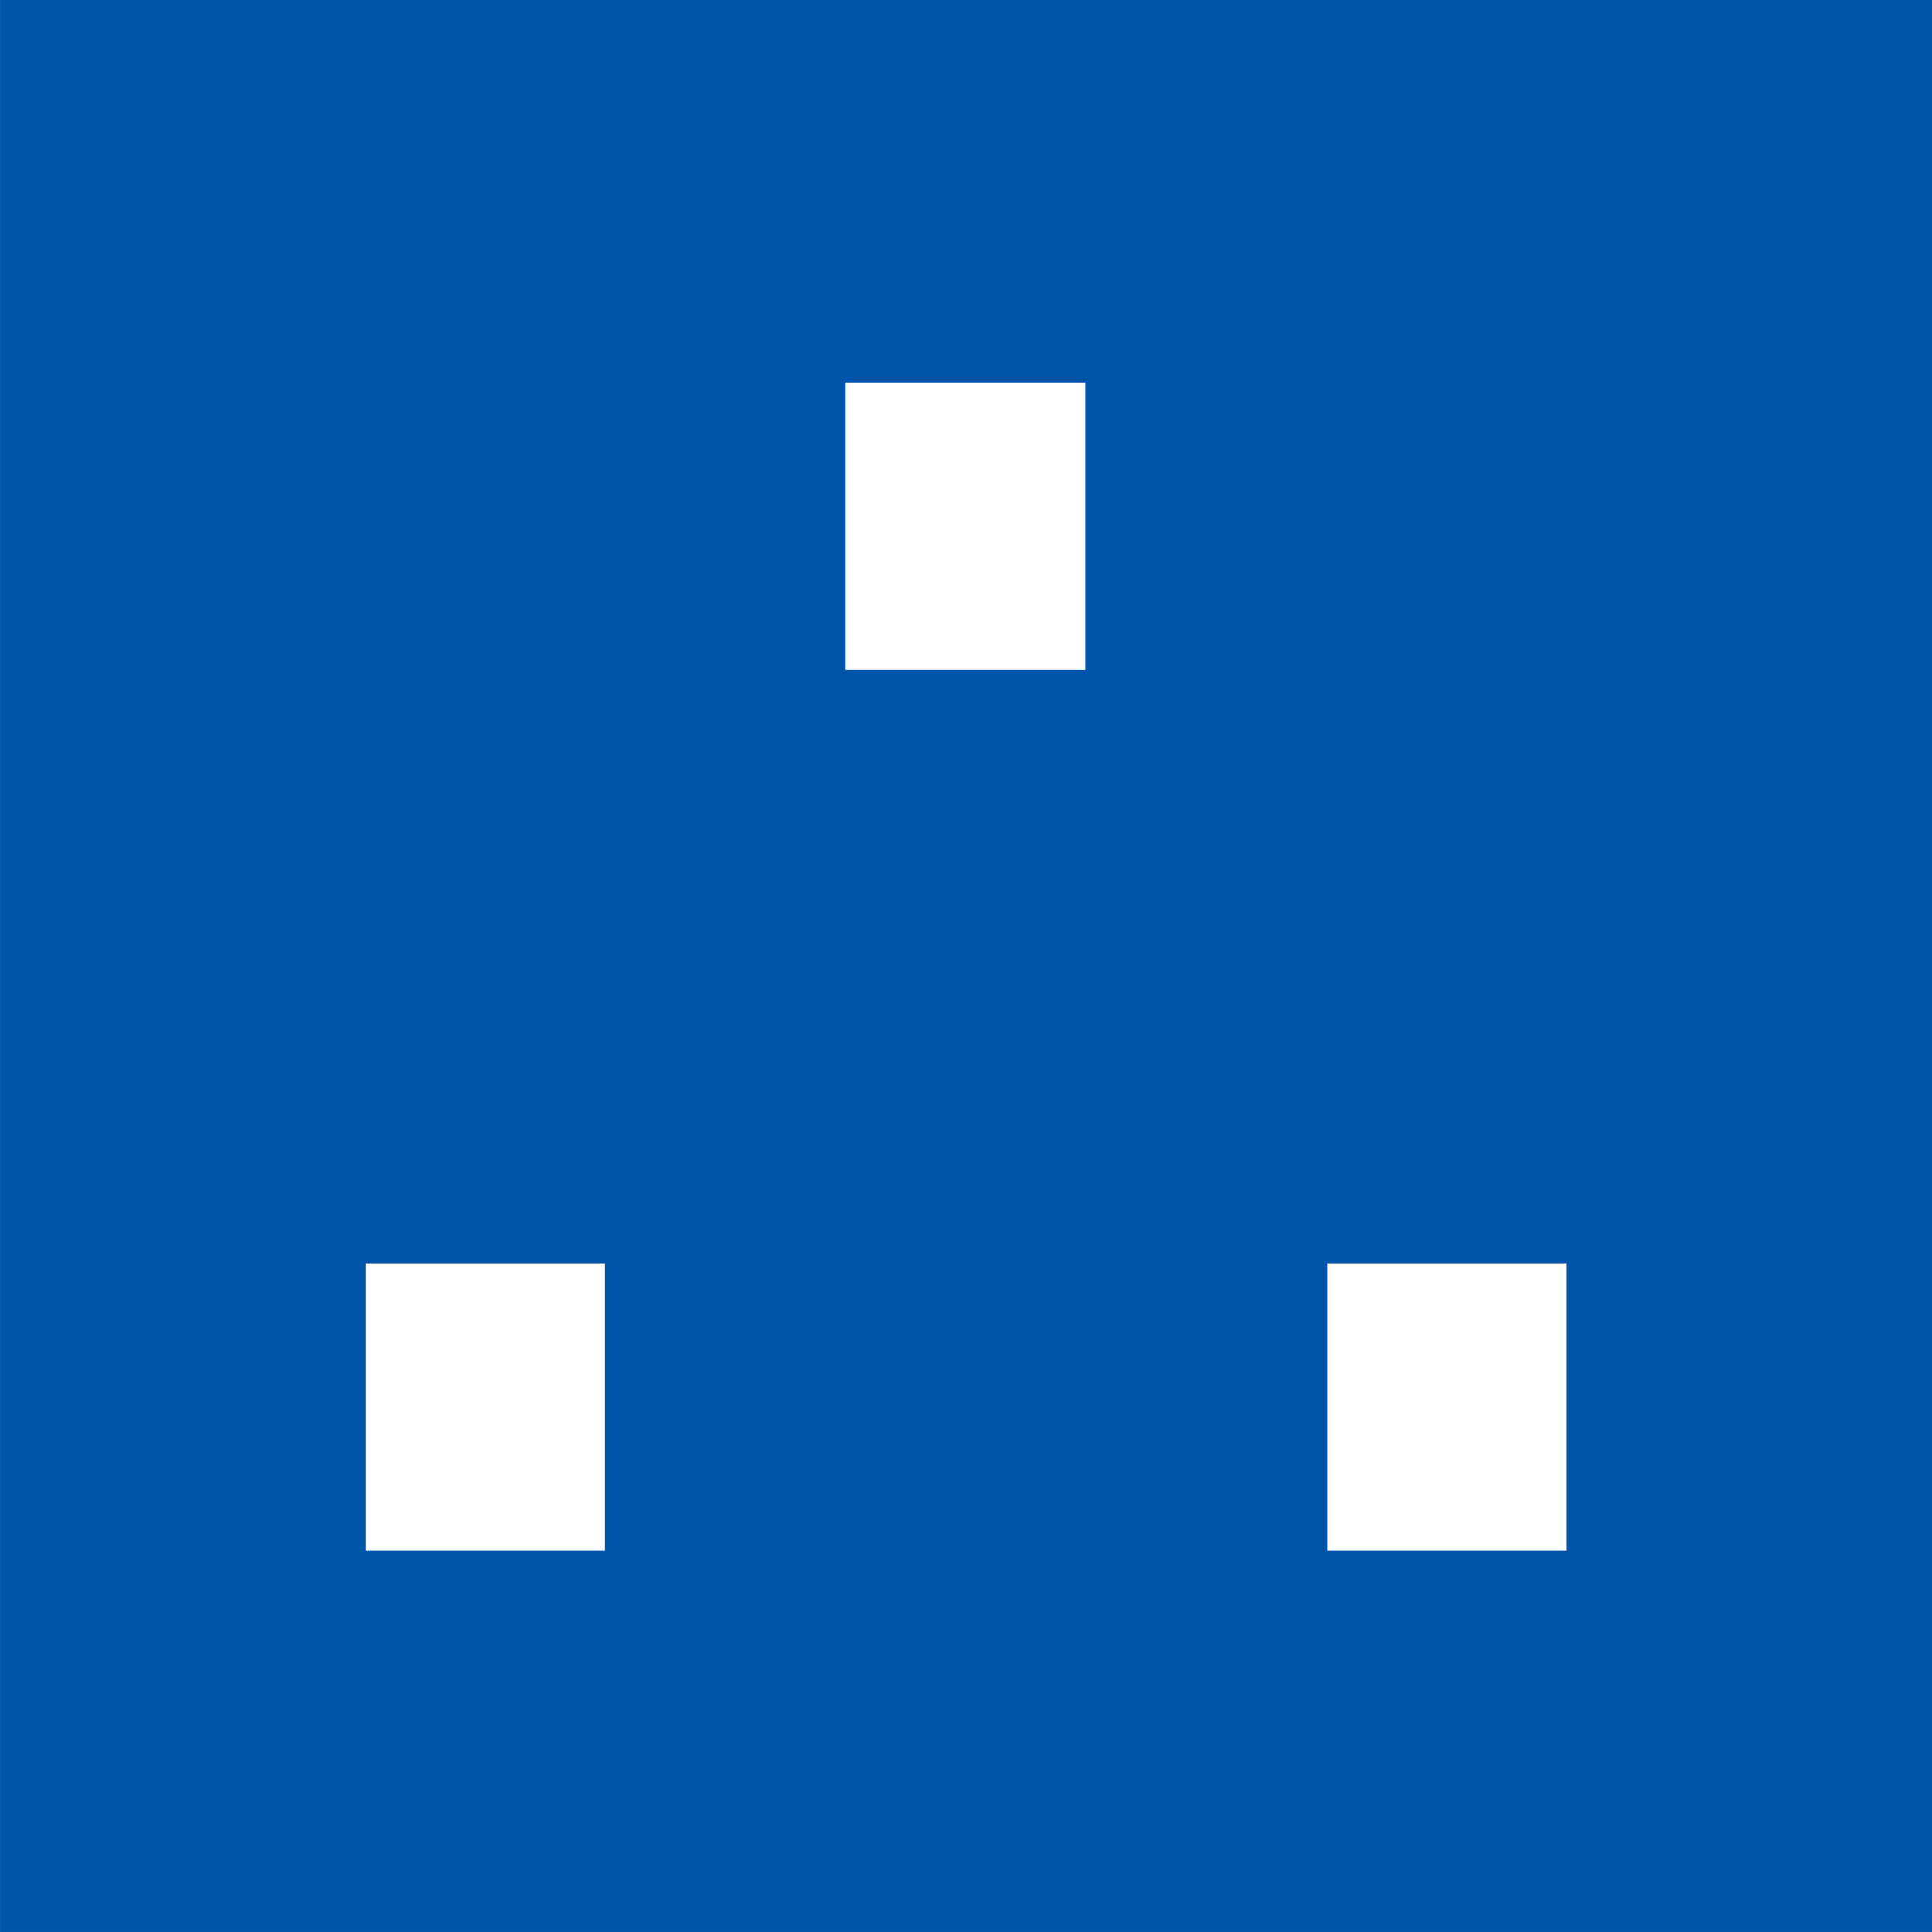
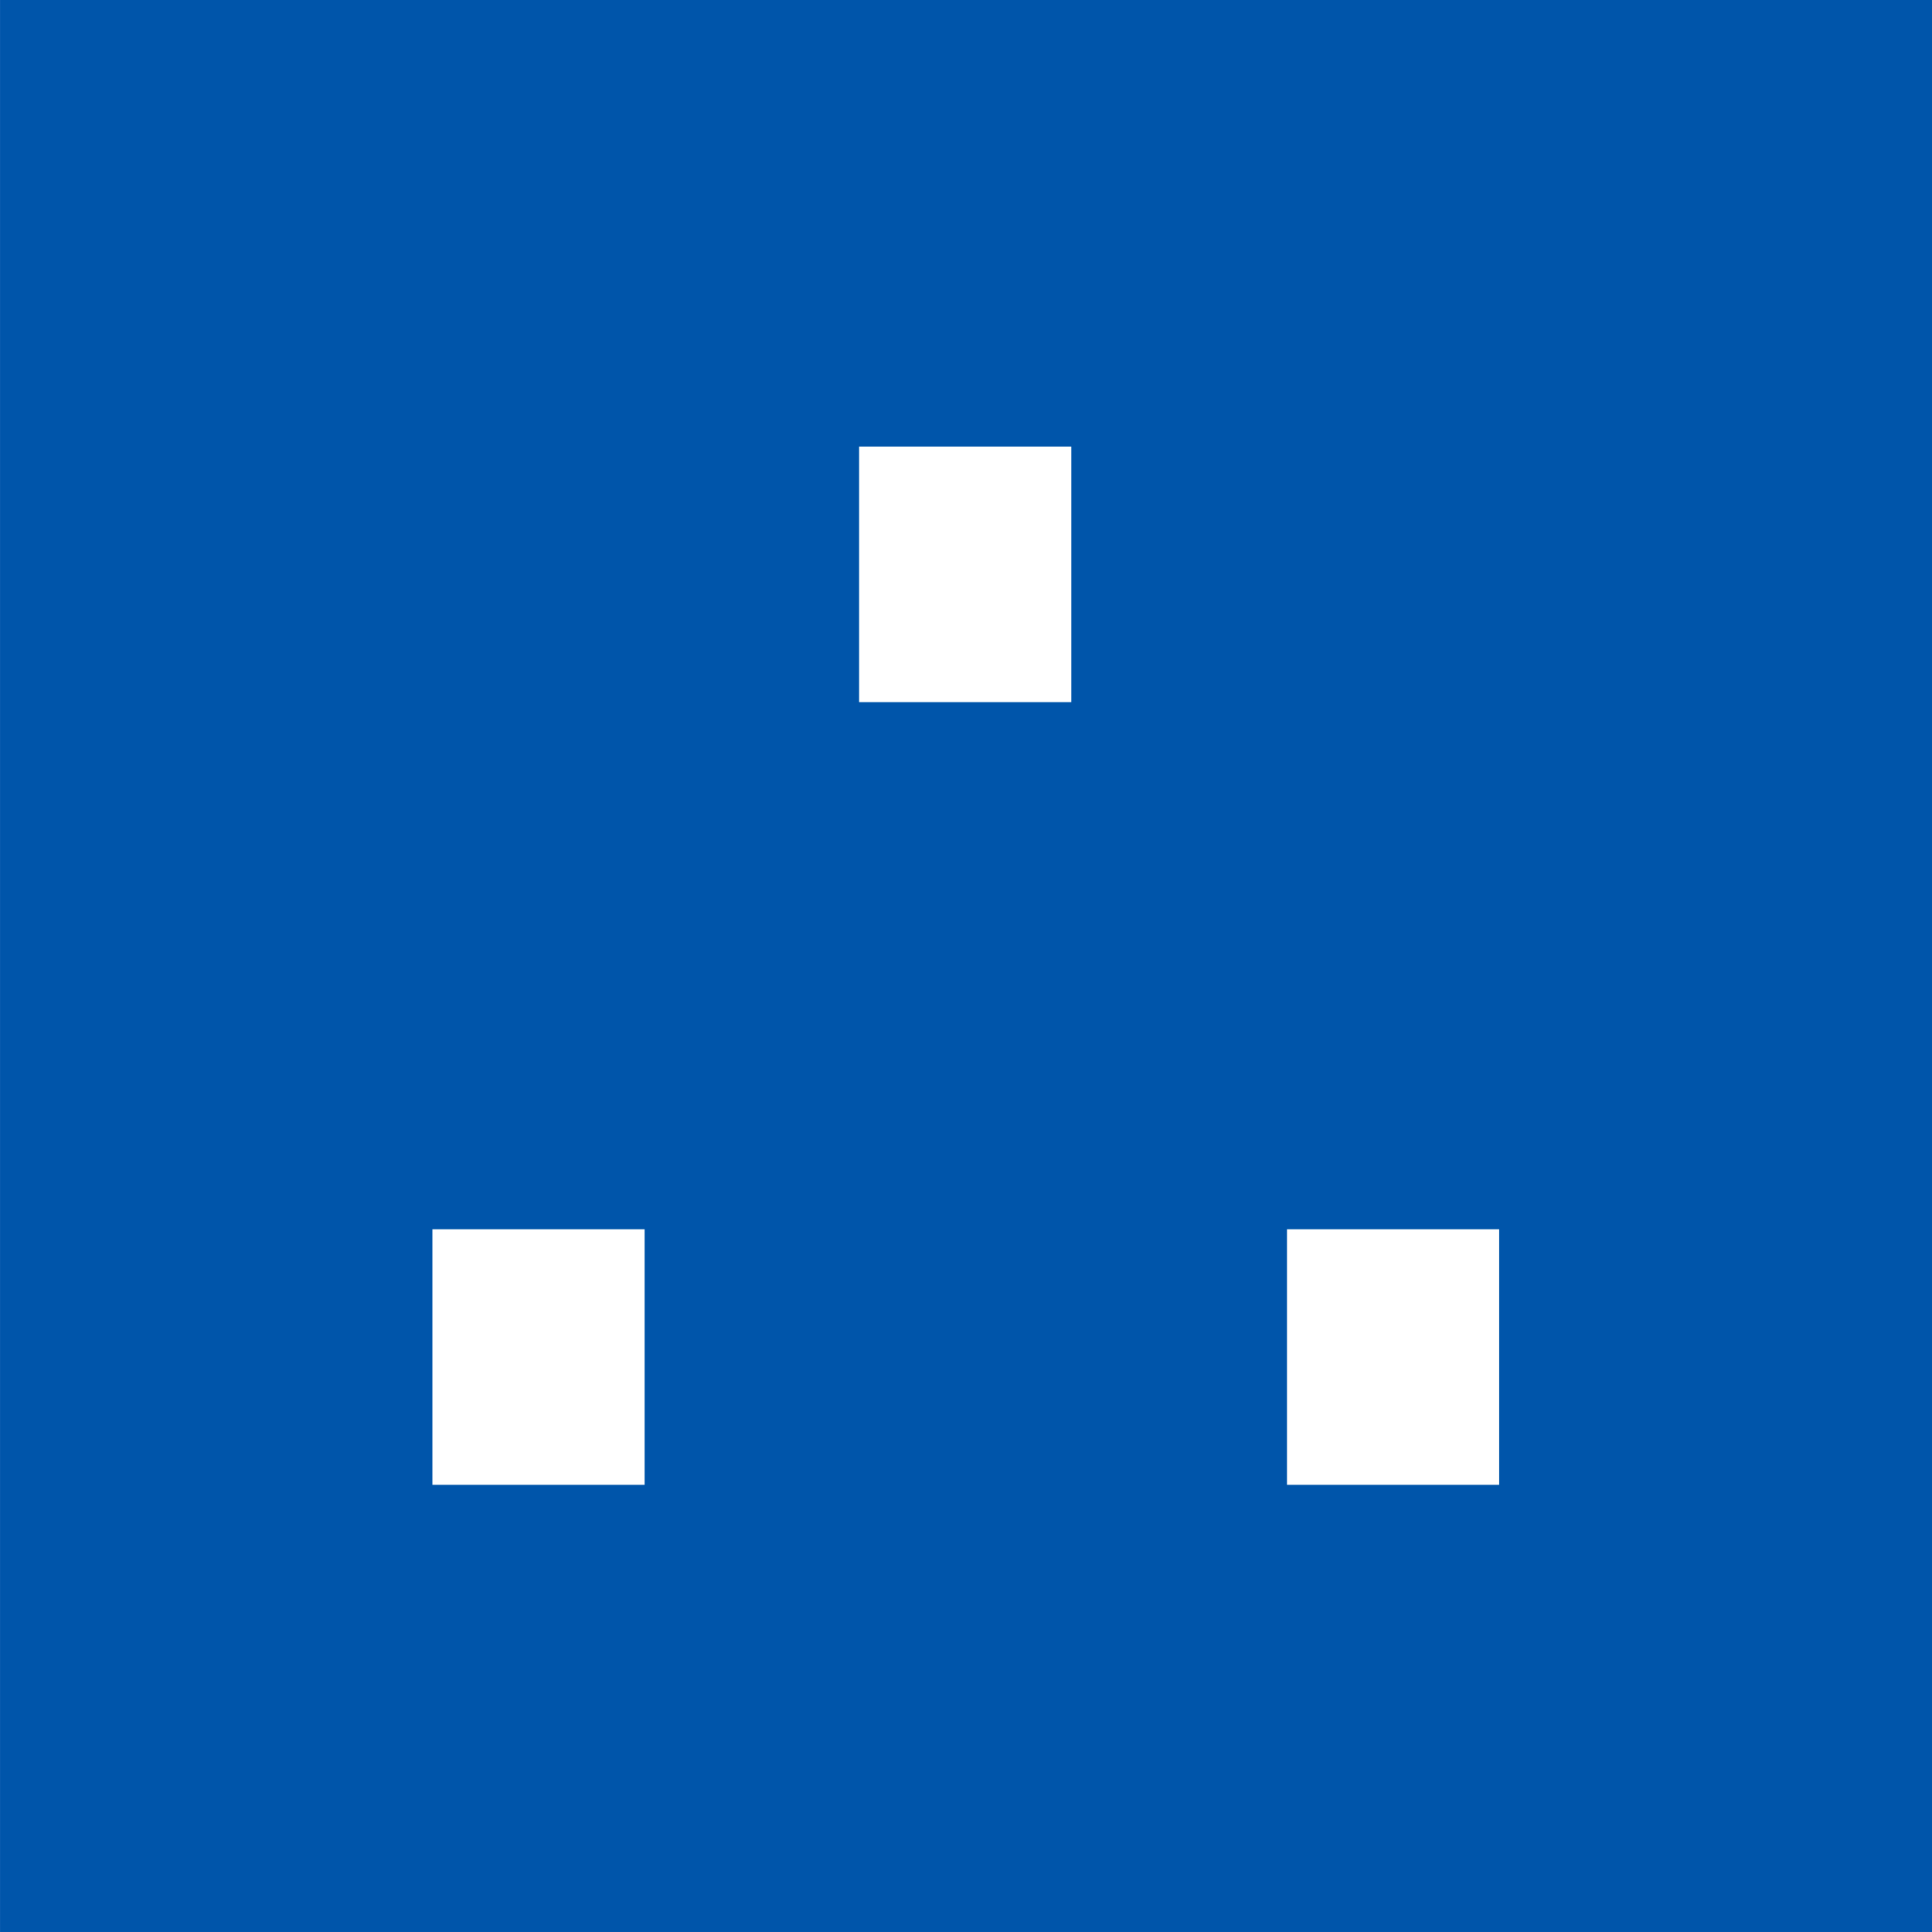
- <svg xmlns="http://www.w3.org/2000/svg" width="100" height="100" viewBox="0 0 26.458 26.458" version="1.1" id="svg3719">
+ <svg xmlns="http://www.w3.org/2000/svg" id="svg3719" version="1.1" viewBox="0 0 26.458 26.458" height="100" width="100">
  <defs id="defs3713" />
-   <g id="layer1" transform="translate(-2.031622,-269.9511)">
-     <rect style="fill:#0055aa;fill-opacity:1;stroke-width:0.217" id="rect4528" width="26.458" height="26.458" x="2.032" y="269.951" />
-     <text xml:space="preserve" style="font-style:normal;font-weight:normal;font-size:50.8px;line-height:1.25;font-family:sans-serif;letter-spacing:0px;word-spacing:0px;fill:#ffffff;fill-opacity:1;stroke:none;stroke-width:0.265" x="5.161" y="294.358" id="text4540">
-       <tspan id="tspan4538" x="5.161" y="294.358" style="font-size:31.75px;fill:#ffffff;stroke-width:0.265">∴</tspan>
+   <g transform="translate(-2.031622,-269.9511)" id="layer1">
+     <rect y="269.951" x="2.032" height="26.458" width="26.458" id="rect4528" style="fill:#0055aa;fill-opacity:1;stroke-width:0.217" />
+     <text id="text4540" y="293.116" x="6.283" style="font-style:normal;font-weight:normal;font-size:50.8px;line-height:1.25;font-family:sans-serif;letter-spacing:0px;word-spacing:0px;fill:#ffffff;fill-opacity:1;stroke:none;stroke-width:0.265" xml:space="preserve">
+       <tspan style="font-size:28.222px;fill:#ffffff;stroke-width:0.265" y="293.116" x="6.283" id="tspan4538">∴</tspan>
    </text>
  </g>
</svg>
